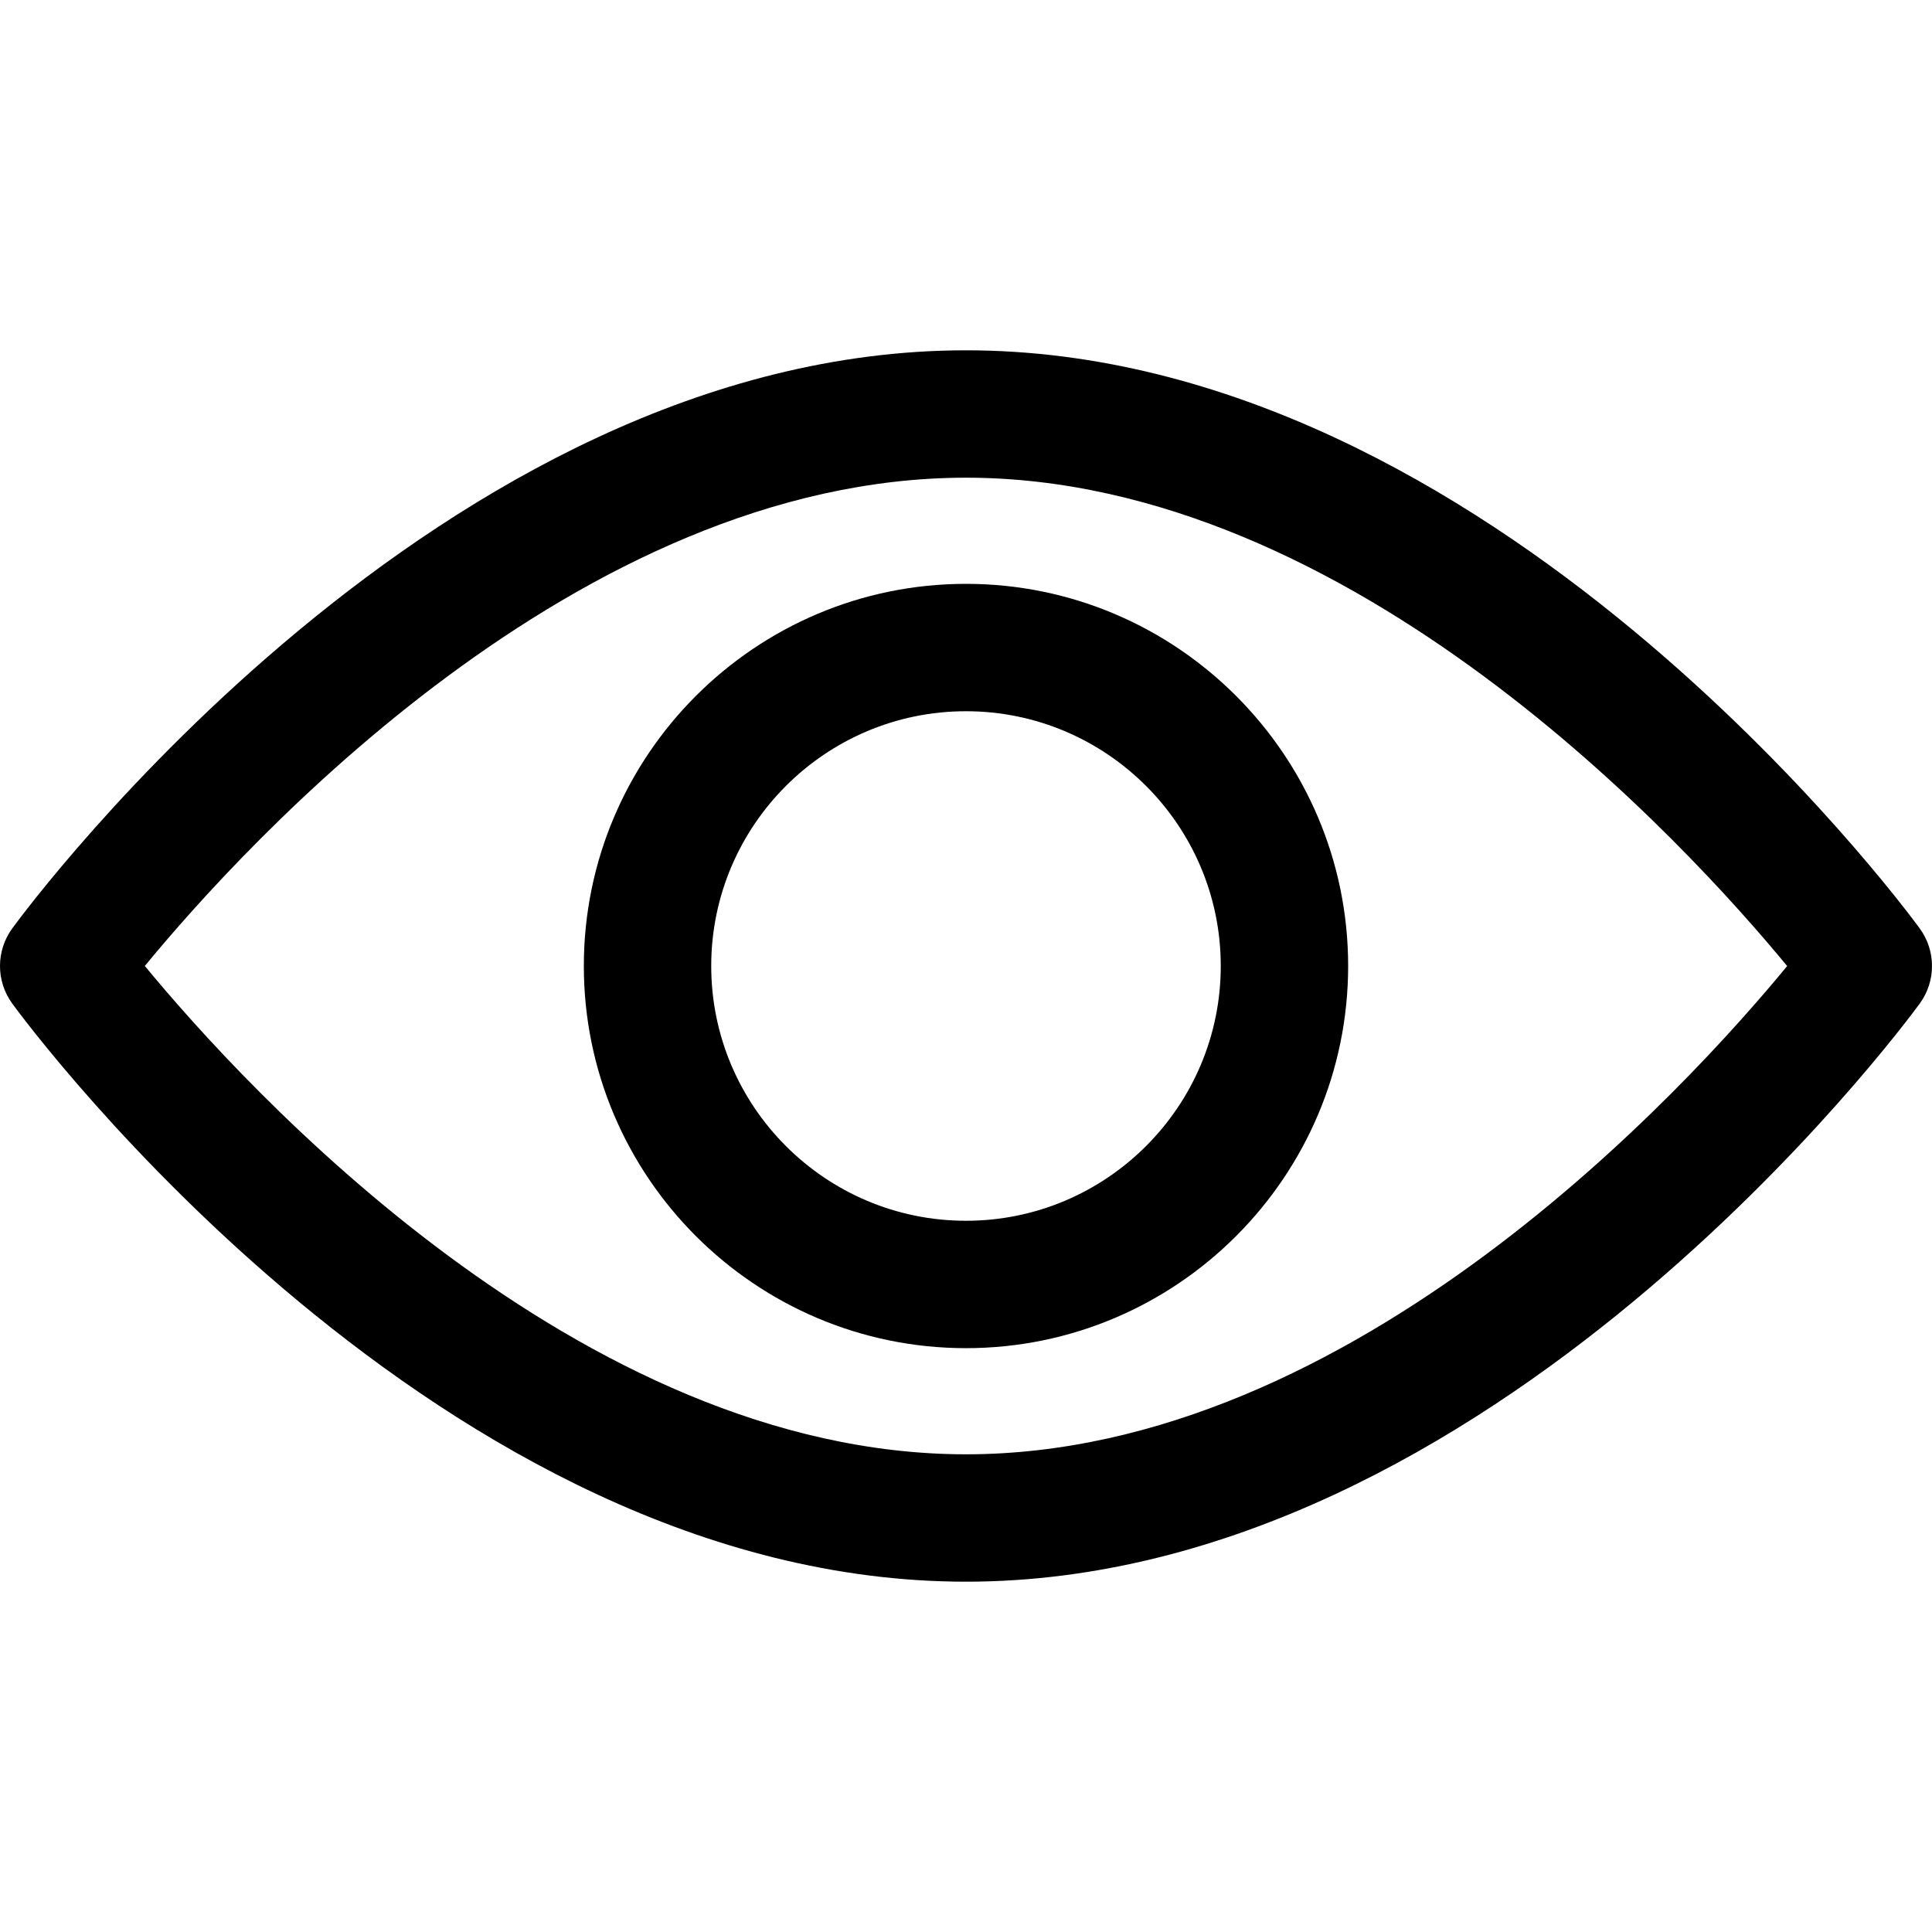
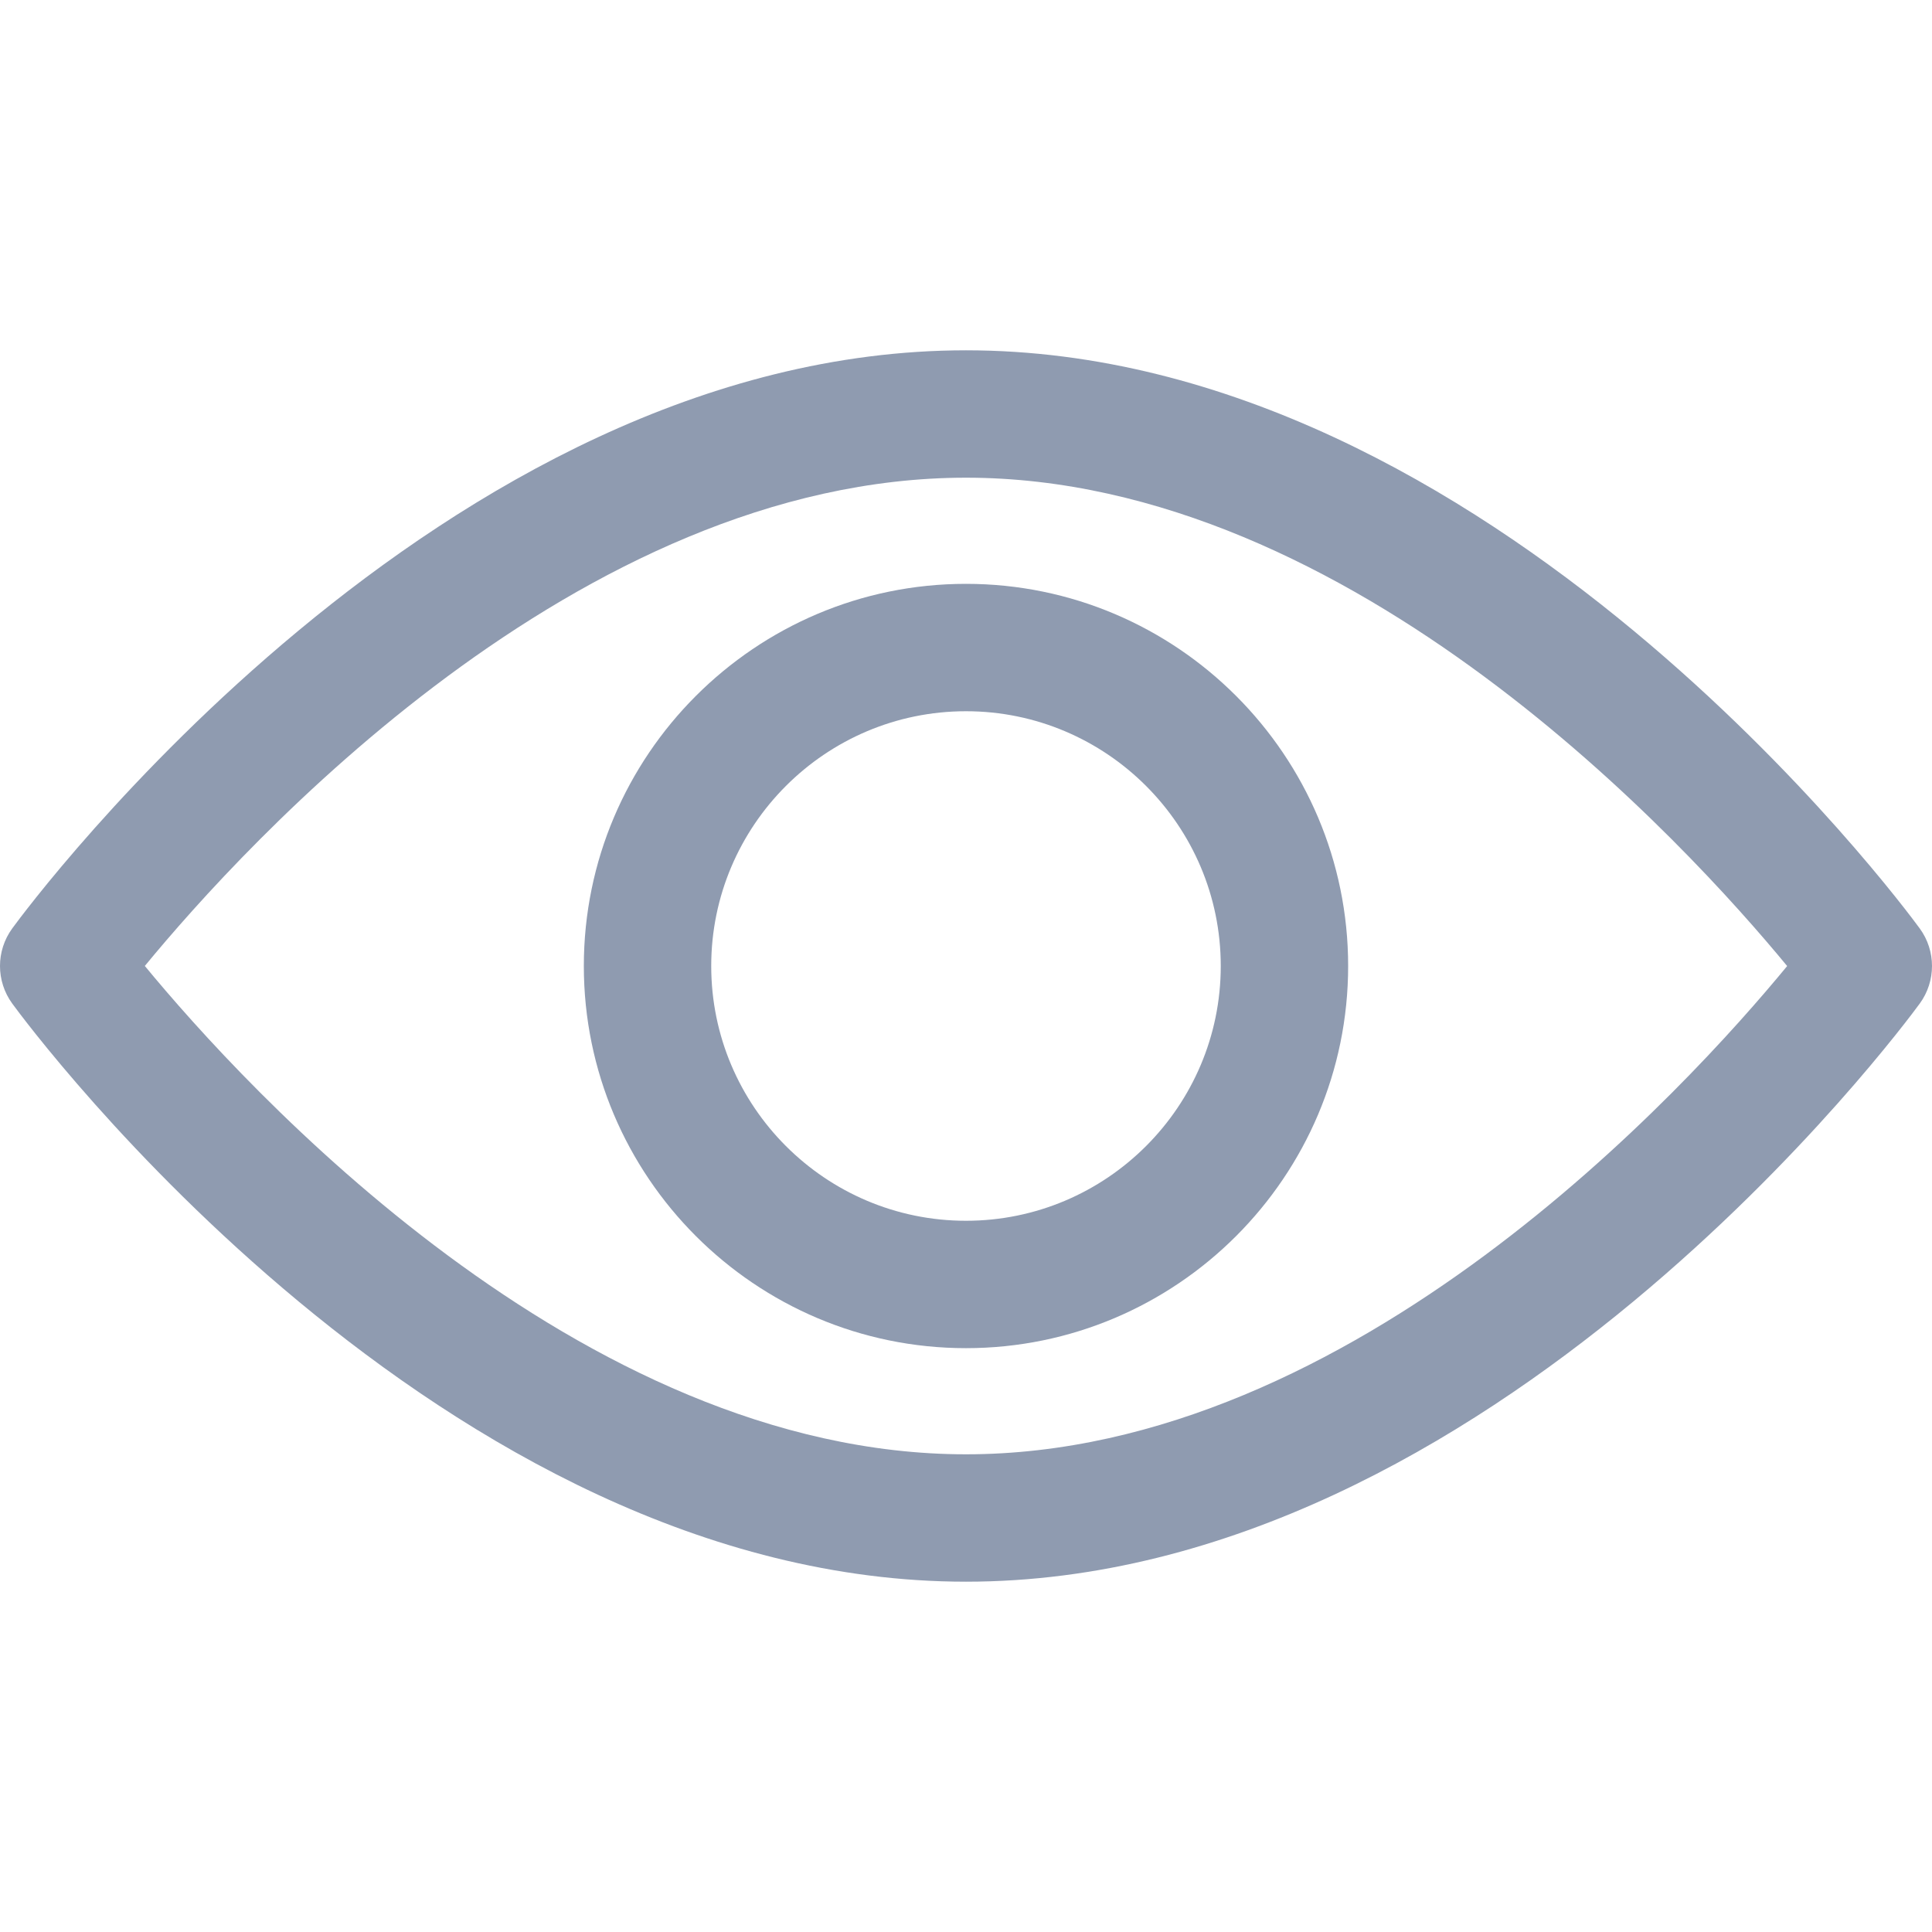
- <svg xmlns="http://www.w3.org/2000/svg" version="1.1" id="Capa_1" x="0px" y="0px" viewBox="0 0 511.999 511.999" style="enable-background:new 0 0 511.999 511.999;" xml:space="preserve">
+ <svg xmlns="http://www.w3.org/2000/svg" fill="#8F9BB0" version="1.1" id="Capa_1" x="0px" y="0px" viewBox="0 0 511.999 511.999" style="enable-background:new 0 0 511.999 511.999;" xml:space="preserve">
  <g>
    <g>
      <path d="M508.745,246.041c-4.574-6.257-113.557-153.206-252.748-153.206S7.818,239.784,3.249,246.035    c-4.332,5.936-4.332,13.987,0,19.923c4.569,6.257,113.557,153.206,252.748,153.206s248.174-146.95,252.748-153.201    C513.083,260.028,513.083,251.971,508.745,246.041z M255.997,385.406c-102.529,0-191.33-97.533-217.617-129.418    c26.253-31.913,114.868-129.395,217.617-129.395c102.524,0,191.319,97.516,217.617,129.418    C447.361,287.923,358.746,385.406,255.997,385.406z" />
    </g>
  </g>
  <g>
    <g>
      <path d="M255.997,154.725c-55.842,0-101.275,45.433-101.275,101.275s45.433,101.275,101.275,101.275    s101.275-45.433,101.275-101.275S311.839,154.725,255.997,154.725z M255.997,323.516c-37.23,0-67.516-30.287-67.516-67.516    s30.287-67.516,67.516-67.516s67.516,30.287,67.516,67.516S293.227,323.516,255.997,323.516z" />
    </g>
  </g>
  <g>
</g>
  <g>
</g>
  <g>
</g>
  <g>
</g>
  <g>
</g>
  <g>
</g>
  <g>
</g>
  <g>
</g>
  <g>
</g>
  <g>
</g>
  <g>
</g>
  <g>
</g>
  <g>
</g>
  <g>
</g>
  <g>
</g>
</svg>
